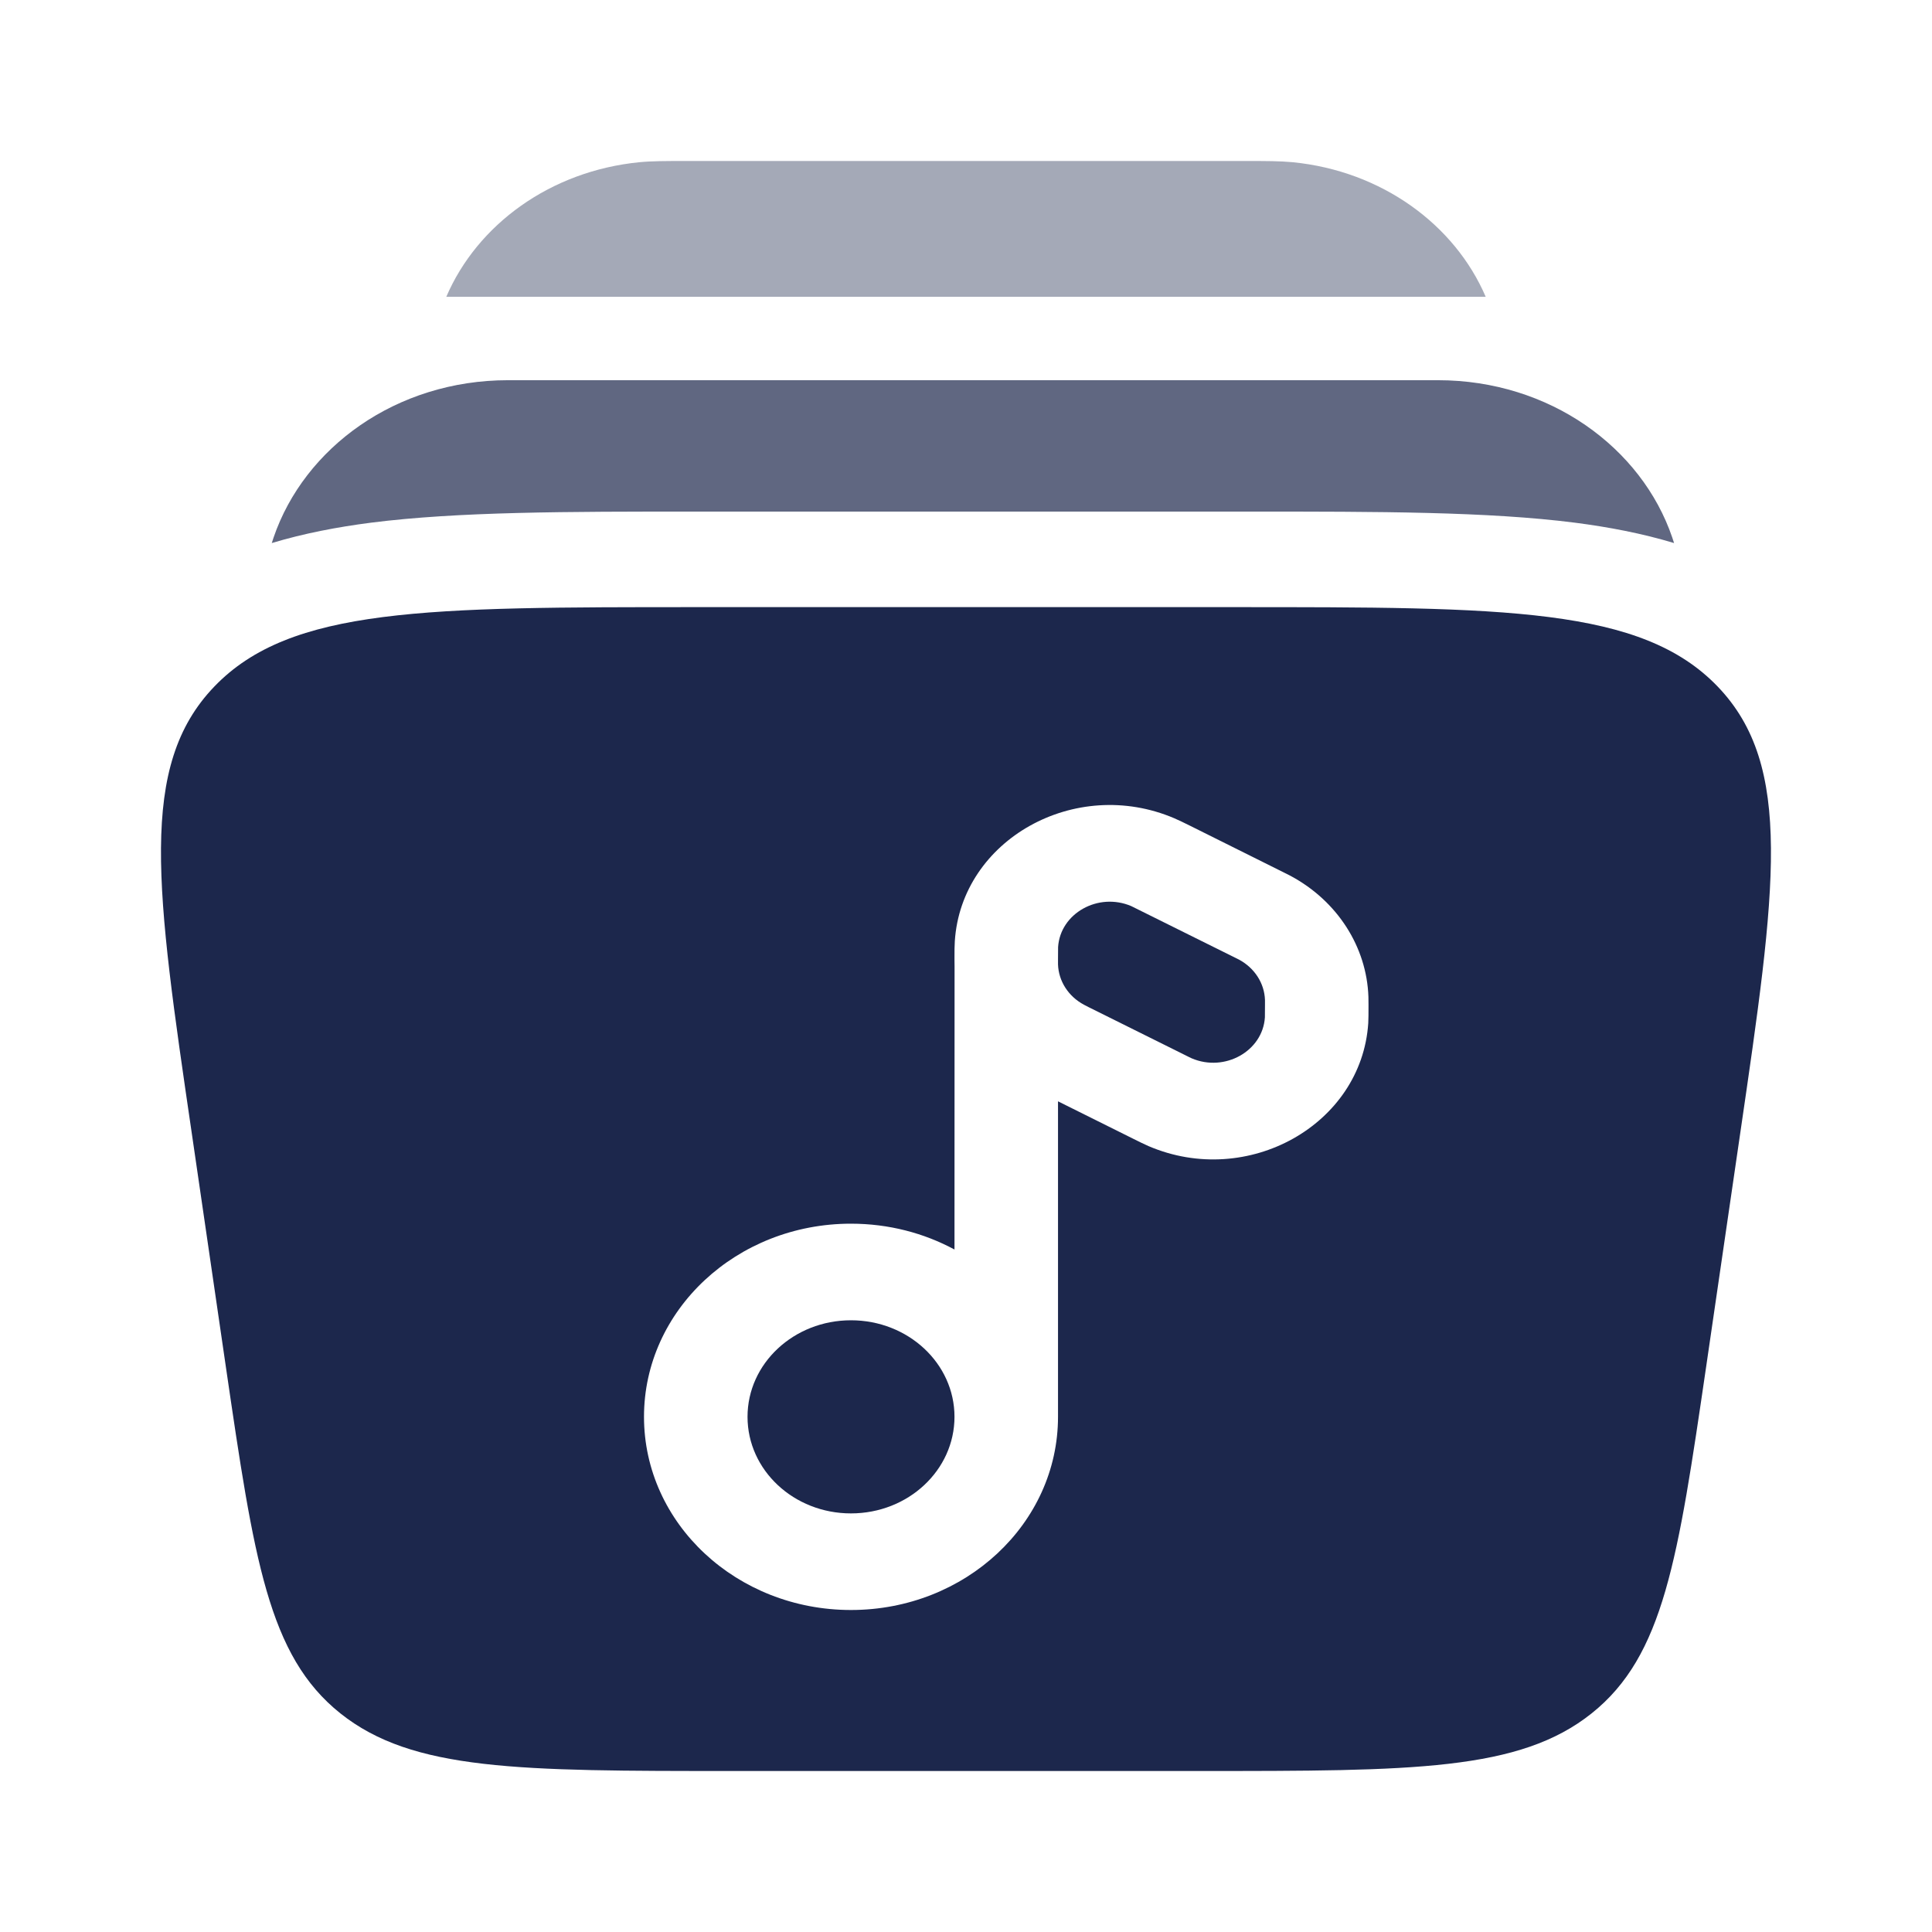
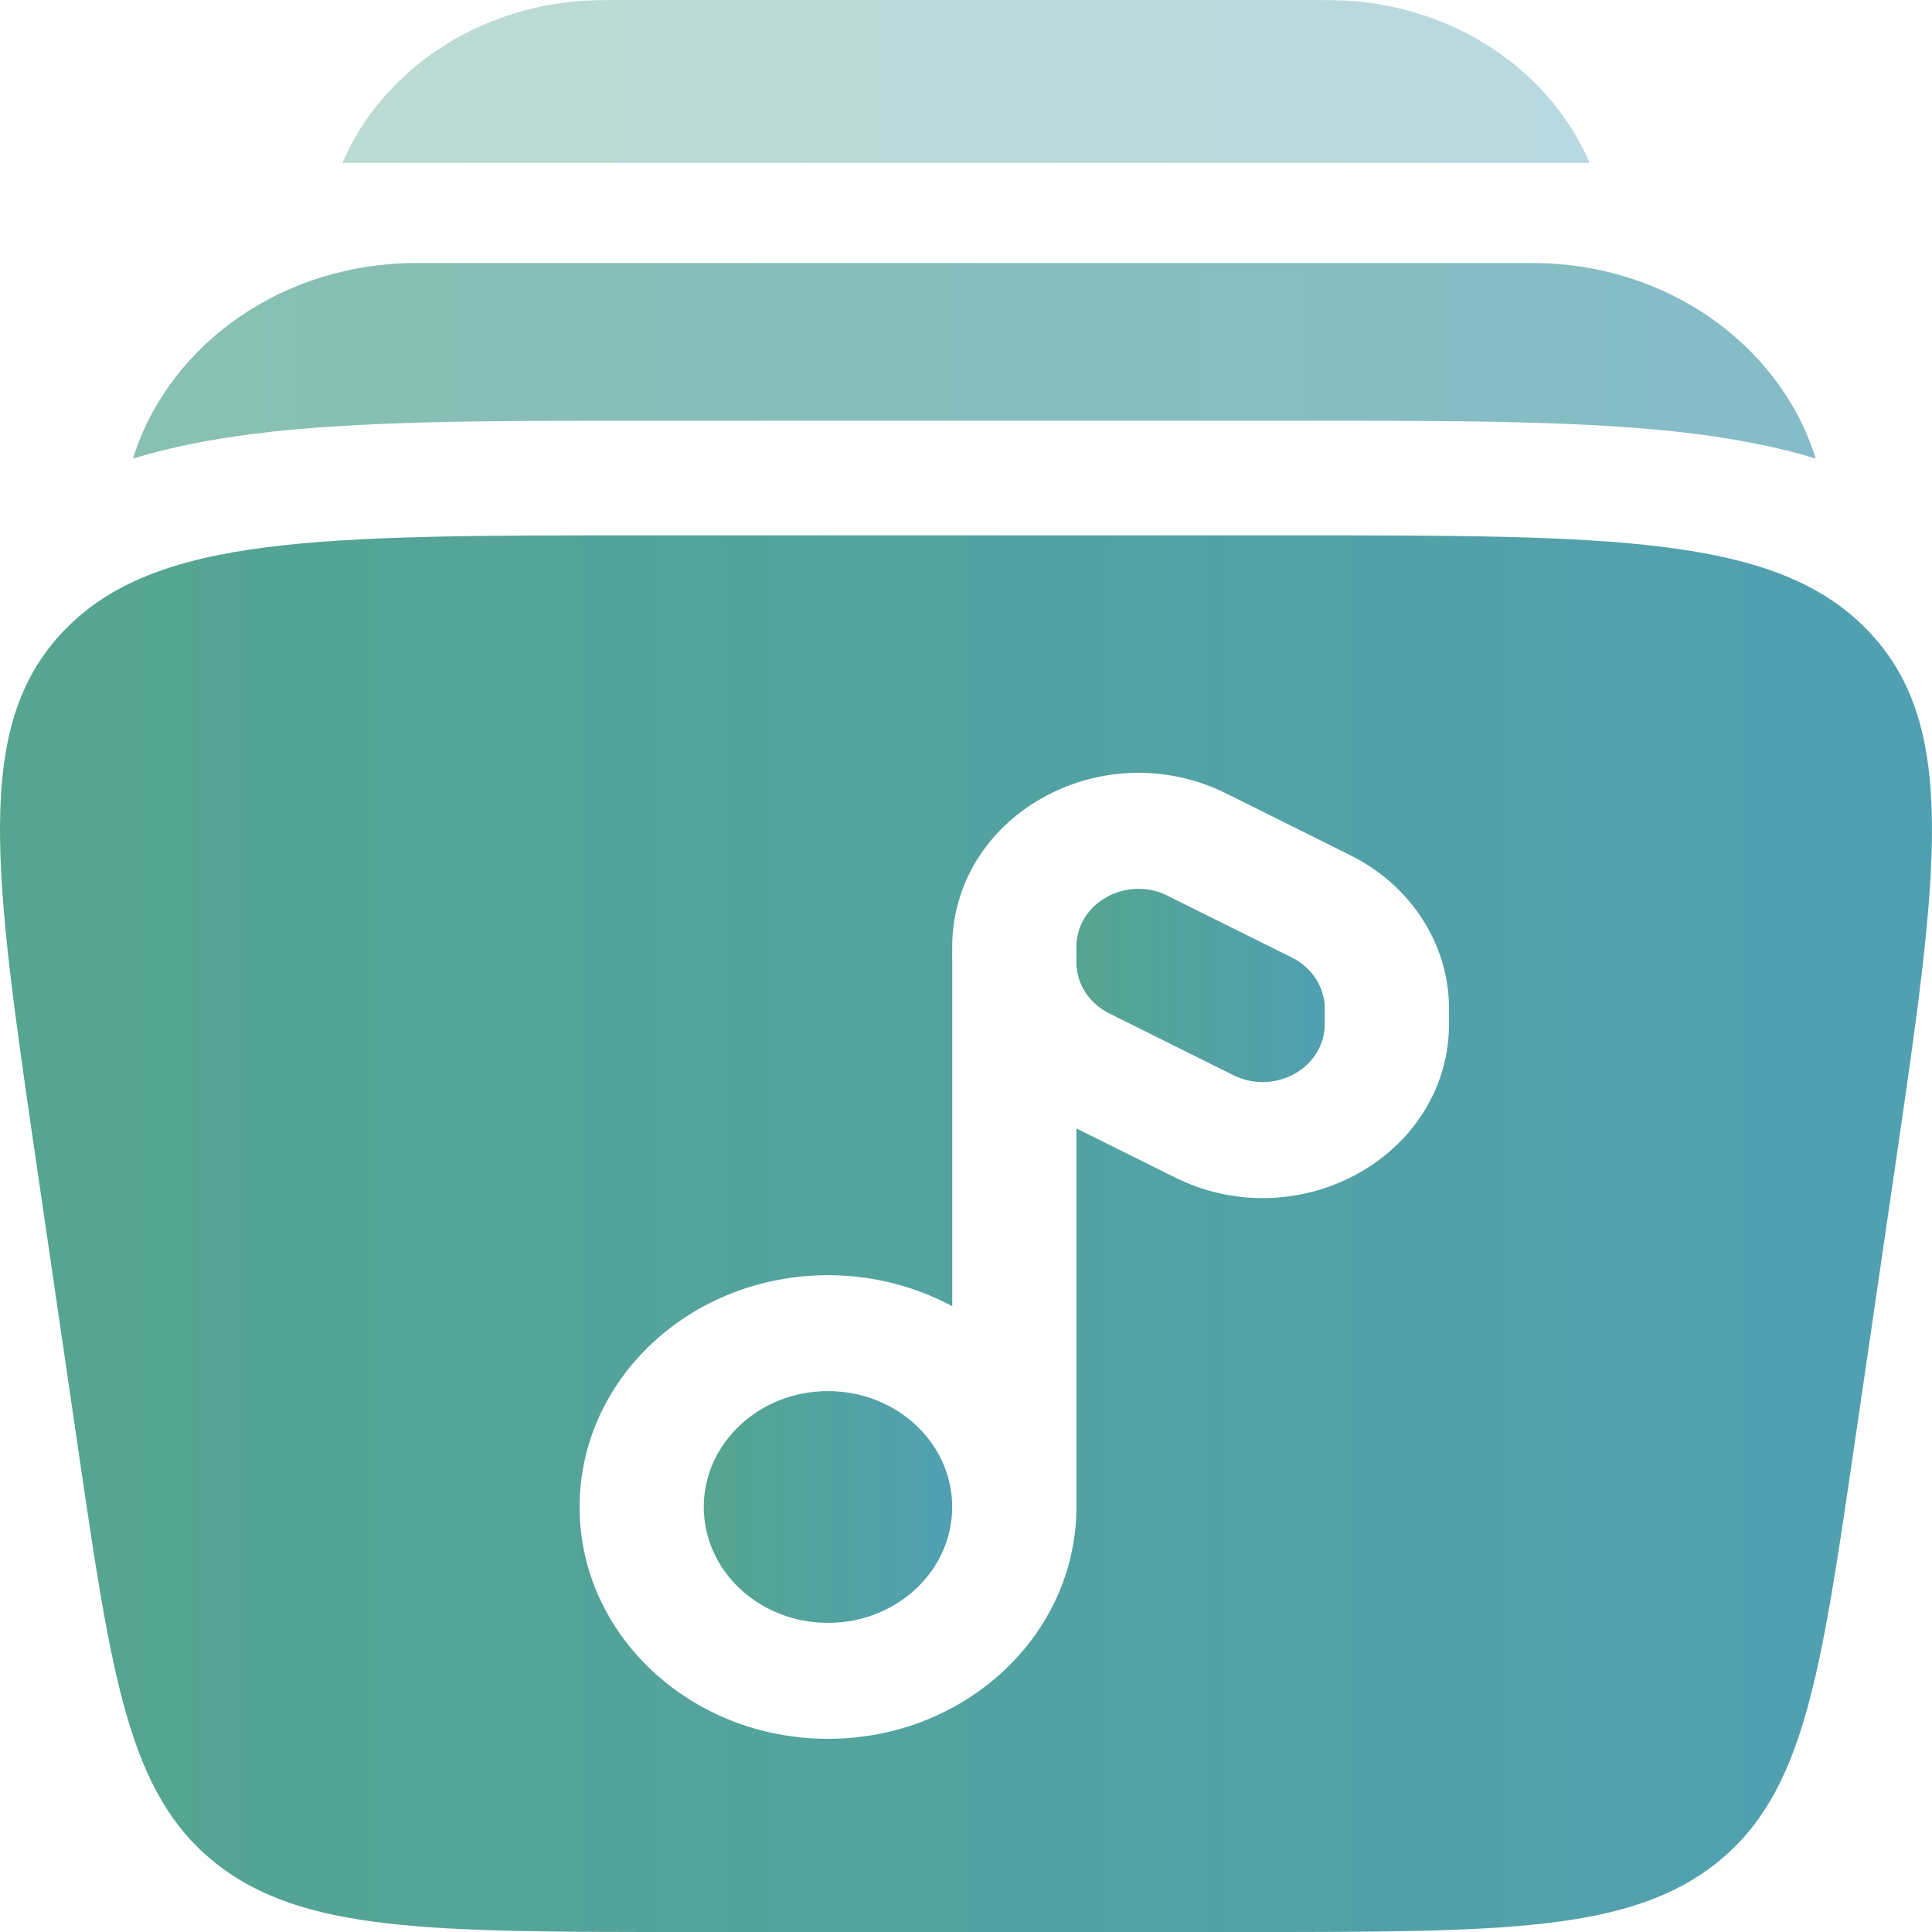
- <svg xmlns="http://www.w3.org/2000/svg" width="800px" height="800px" viewBox="0 0 24 24" fill="none">
-   <path fill-rule="evenodd" clip-rule="evenodd" d="M15.328 7.542H8.672C5.298 7.542 3.61 7.542 2.662 8.529C1.714 9.516 1.937 11.04 2.384 14.089L2.806 16.981C3.156 19.372 3.331 20.568 4.228 21.284C5.126 22 6.449 22 9.095 22H14.905C17.551 22 18.875 22 19.772 21.284C20.669 20.568 20.844 19.372 21.194 16.981L21.616 14.089C22.062 11.04 22.285 9.516 21.338 8.529C20.39 7.542 18.702 7.542 15.328 7.542ZM14.588 10.165C13.357 9.639 11.943 10.43 11.861 11.692C11.857 11.748 11.857 11.816 11.857 11.899L11.857 11.926C11.857 11.956 11.857 11.982 11.858 12.008L11.857 15.522C11.479 15.318 11.04 15.201 10.571 15.201C9.151 15.201 8 16.275 8 17.6C8 18.926 9.151 20 10.571 20C11.992 20 13.143 18.926 13.143 17.6L13.143 13.681L14.071 14.143C14.15 14.182 14.215 14.215 14.269 14.238C15.5 14.764 16.914 13.972 16.997 12.71C17 12.655 17 12.586 17 12.503L17 12.477C17 12.443 17 12.413 16.999 12.384C16.978 11.761 16.612 11.192 16.033 10.881C16.006 10.867 15.978 10.853 15.946 10.837L14.786 10.259C14.707 10.22 14.642 10.188 14.588 10.165Z" fill="#1C274C" />
-   <path d="M14.053 11.256C13.643 11.081 13.171 11.345 13.144 11.765C13.143 11.778 13.143 11.806 13.143 11.919C13.143 11.964 13.143 11.973 13.143 11.98C13.15 12.188 13.272 12.378 13.465 12.481C13.472 12.485 13.481 12.489 13.523 12.511L14.658 13.075C14.765 13.129 14.791 13.141 14.804 13.147C15.214 13.322 15.686 13.058 15.713 12.638C15.714 12.624 15.714 12.597 15.714 12.484C15.714 12.439 15.714 12.43 15.714 12.422C15.707 12.214 15.585 12.025 15.392 11.921L14.053 11.256Z" fill="#1C274C" />
-   <path d="M10.571 16.401C11.282 16.401 11.857 16.938 11.857 17.6C11.857 18.263 11.282 18.8 10.571 18.8C9.861 18.8 9.286 18.263 9.286 17.6C9.286 16.938 9.861 16.401 10.571 16.401Z" fill="#1C274C" />
-   <path opacity="0.4" d="M8.51 2H15.49C15.723 2 15.901 2 16.057 2.015C17.165 2.124 18.071 2.79 18.456 3.687H5.544C5.929 2.79 6.836 2.124 7.944 2.015C8.099 2 8.278 2 8.51 2Z" fill="#1C274C" />
-   <path opacity="0.7" d="M6.311 4.723C4.92 4.723 3.78 5.562 3.399 6.676C3.391 6.7 3.384 6.723 3.376 6.746C3.775 6.626 4.189 6.547 4.608 6.493C5.689 6.355 7.054 6.355 8.64 6.355H15.532C17.118 6.355 18.484 6.355 19.564 6.493C19.983 6.547 20.398 6.626 20.796 6.746C20.789 6.723 20.781 6.7 20.773 6.676C20.393 5.562 19.252 4.723 17.862 4.723H6.311Z" fill="#1C274C" />
+ <svg xmlns="http://www.w3.org/2000/svg" xmlns:xlink="http://www.w3.org/1999/xlink" id="a" data-name="Calque 1" viewBox="0 0 666.67 666.66">
+   <defs>
+     <linearGradient id="b" data-name="Dégradé sans nom 2" x1="0" y1="425.7" x2="666.67" y2="425.7" gradientUnits="userSpaceOnUse">
+       <stop offset="0" stop-color="#55a590" />
+       <stop offset="1" stop-color="#51a0b2" />
+     </linearGradient>
+     <linearGradient id="c" data-name="Dégradé sans nom 2" x1="371.43" y1="340.04" x2="457.14" y2="340.04" xlink:href="#b" />
+     <linearGradient id="d" data-name="Dégradé sans nom 2" x1="242.86" y1="520.01" x2="328.57" y2="520.01" xlink:href="#b" />
+     <linearGradient id="e" data-name="Dégradé sans nom 2" x1="118.15" y1="28.11" x2="548.53" y2="28.11" xlink:href="#b" />
+     <linearGradient id="f" data-name="Dégradé sans nom 2" x1="45.88" y1="124.49" x2="626.53" y2="124.49" xlink:href="#b" />
+   </defs>
+   <path d="M444.25,184.73h-221.84c-112.49,0-168.74,0-200.34,32.89-31.59,32.89-24.16,83.72-9.29,185.36l14.1,96.39c11.66,79.71,17.49,119.56,47.4,143.43,29.91,23.87,74.02,23.87,162.23,23.87h193.64c88.22,0,132.33,0,162.24-23.87,29.91-23.87,35.73-63.72,47.39-143.43l14.1-96.39c14.87-101.64,22.3-152.46-9.29-185.36-31.6-32.89-87.84-32.89-200.34-32.89ZM419.62,272.17c-41.05-17.54-88.19,8.85-90.93,50.91-.12,1.84-.12,4.13-.12,6.9v.9c0,.99,0,1.87.02,2.72v117.14c-12.62-6.81-27.26-10.71-42.88-10.71-47.33,0-85.71,35.81-85.71,79.99s38.38,79.99,85.71,79.99,85.71-35.81,85.72-79.99v-130.63s30.95,15.39,30.95,15.39c2.61,1.3,4.79,2.38,6.58,3.15,41.06,17.54,88.19-8.85,90.93-50.91.12-1.84.12-4.13.12-6.9v-.89c0-1.13,0-2.12-.03-3.08-.71-20.78-12.9-39.74-32.21-50.1-.9-.48-1.83-.94-2.9-1.48l-38.66-19.24c-2.61-1.3-4.78-2.38-6.58-3.15Z" fill="url(#b)" fill-rule="evenodd" />
+   <path d="M401.78,308.54c-13.69-5.85-29.4,2.95-30.31,16.97-.03.44-.04,1.35-.04,5.13,0,1.5,0,1.81,0,2.05.24,6.92,4.3,13.24,10.74,16.7.22.12.51.27,1.93.97l37.81,18.82c3.58,1.78,4.44,2.2,4.87,2.38,13.69,5.85,29.4-2.95,30.31-16.97.03-.44.04-1.35.04-5.13,0-1.5,0-1.8-.01-2.05-.24-6.92-4.3-13.24-10.74-16.7l-44.62-22.17Z" fill="url(#c)" />
+   <path d="M285.71,480.02c23.67,0,42.86,17.91,42.86,39.99s-19.18,39.99-42.86,39.99-42.86-17.91-42.86-39.99,19.19-39.99,42.86-39.99Z" fill="url(#d)" />
+   <path d="M217,0h232.67c7.75,0,13.69,0,18.89.5,36.93,3.61,67.15,25.81,79.97,55.72H118.15C130.97,26.32,161.19,4.12,198.12.5,203.31,0,209.25,0,217,0Z" fill="url(#e)" isolation="isolate" opacity=".4" />
+   <path d="M143.69,90.76c-46.35,0-84.36,27.99-97.05,65.13-.26.77-.52,1.55-.76,2.33,13.27-4.02,27.08-6.64,41.07-8.44,36.01-4.62,81.52-4.61,134.39-4.61h229.74c52.87,0,98.38,0,134.39,4.61,13.98,1.79,27.8,4.42,41.07,8.44-.24-.78-.5-1.56-.76-2.33-12.68-37.13-50.69-65.13-97.05-65.13H143.69Z" fill="url(#f)" isolation="isolate" opacity=".7" />
</svg>
